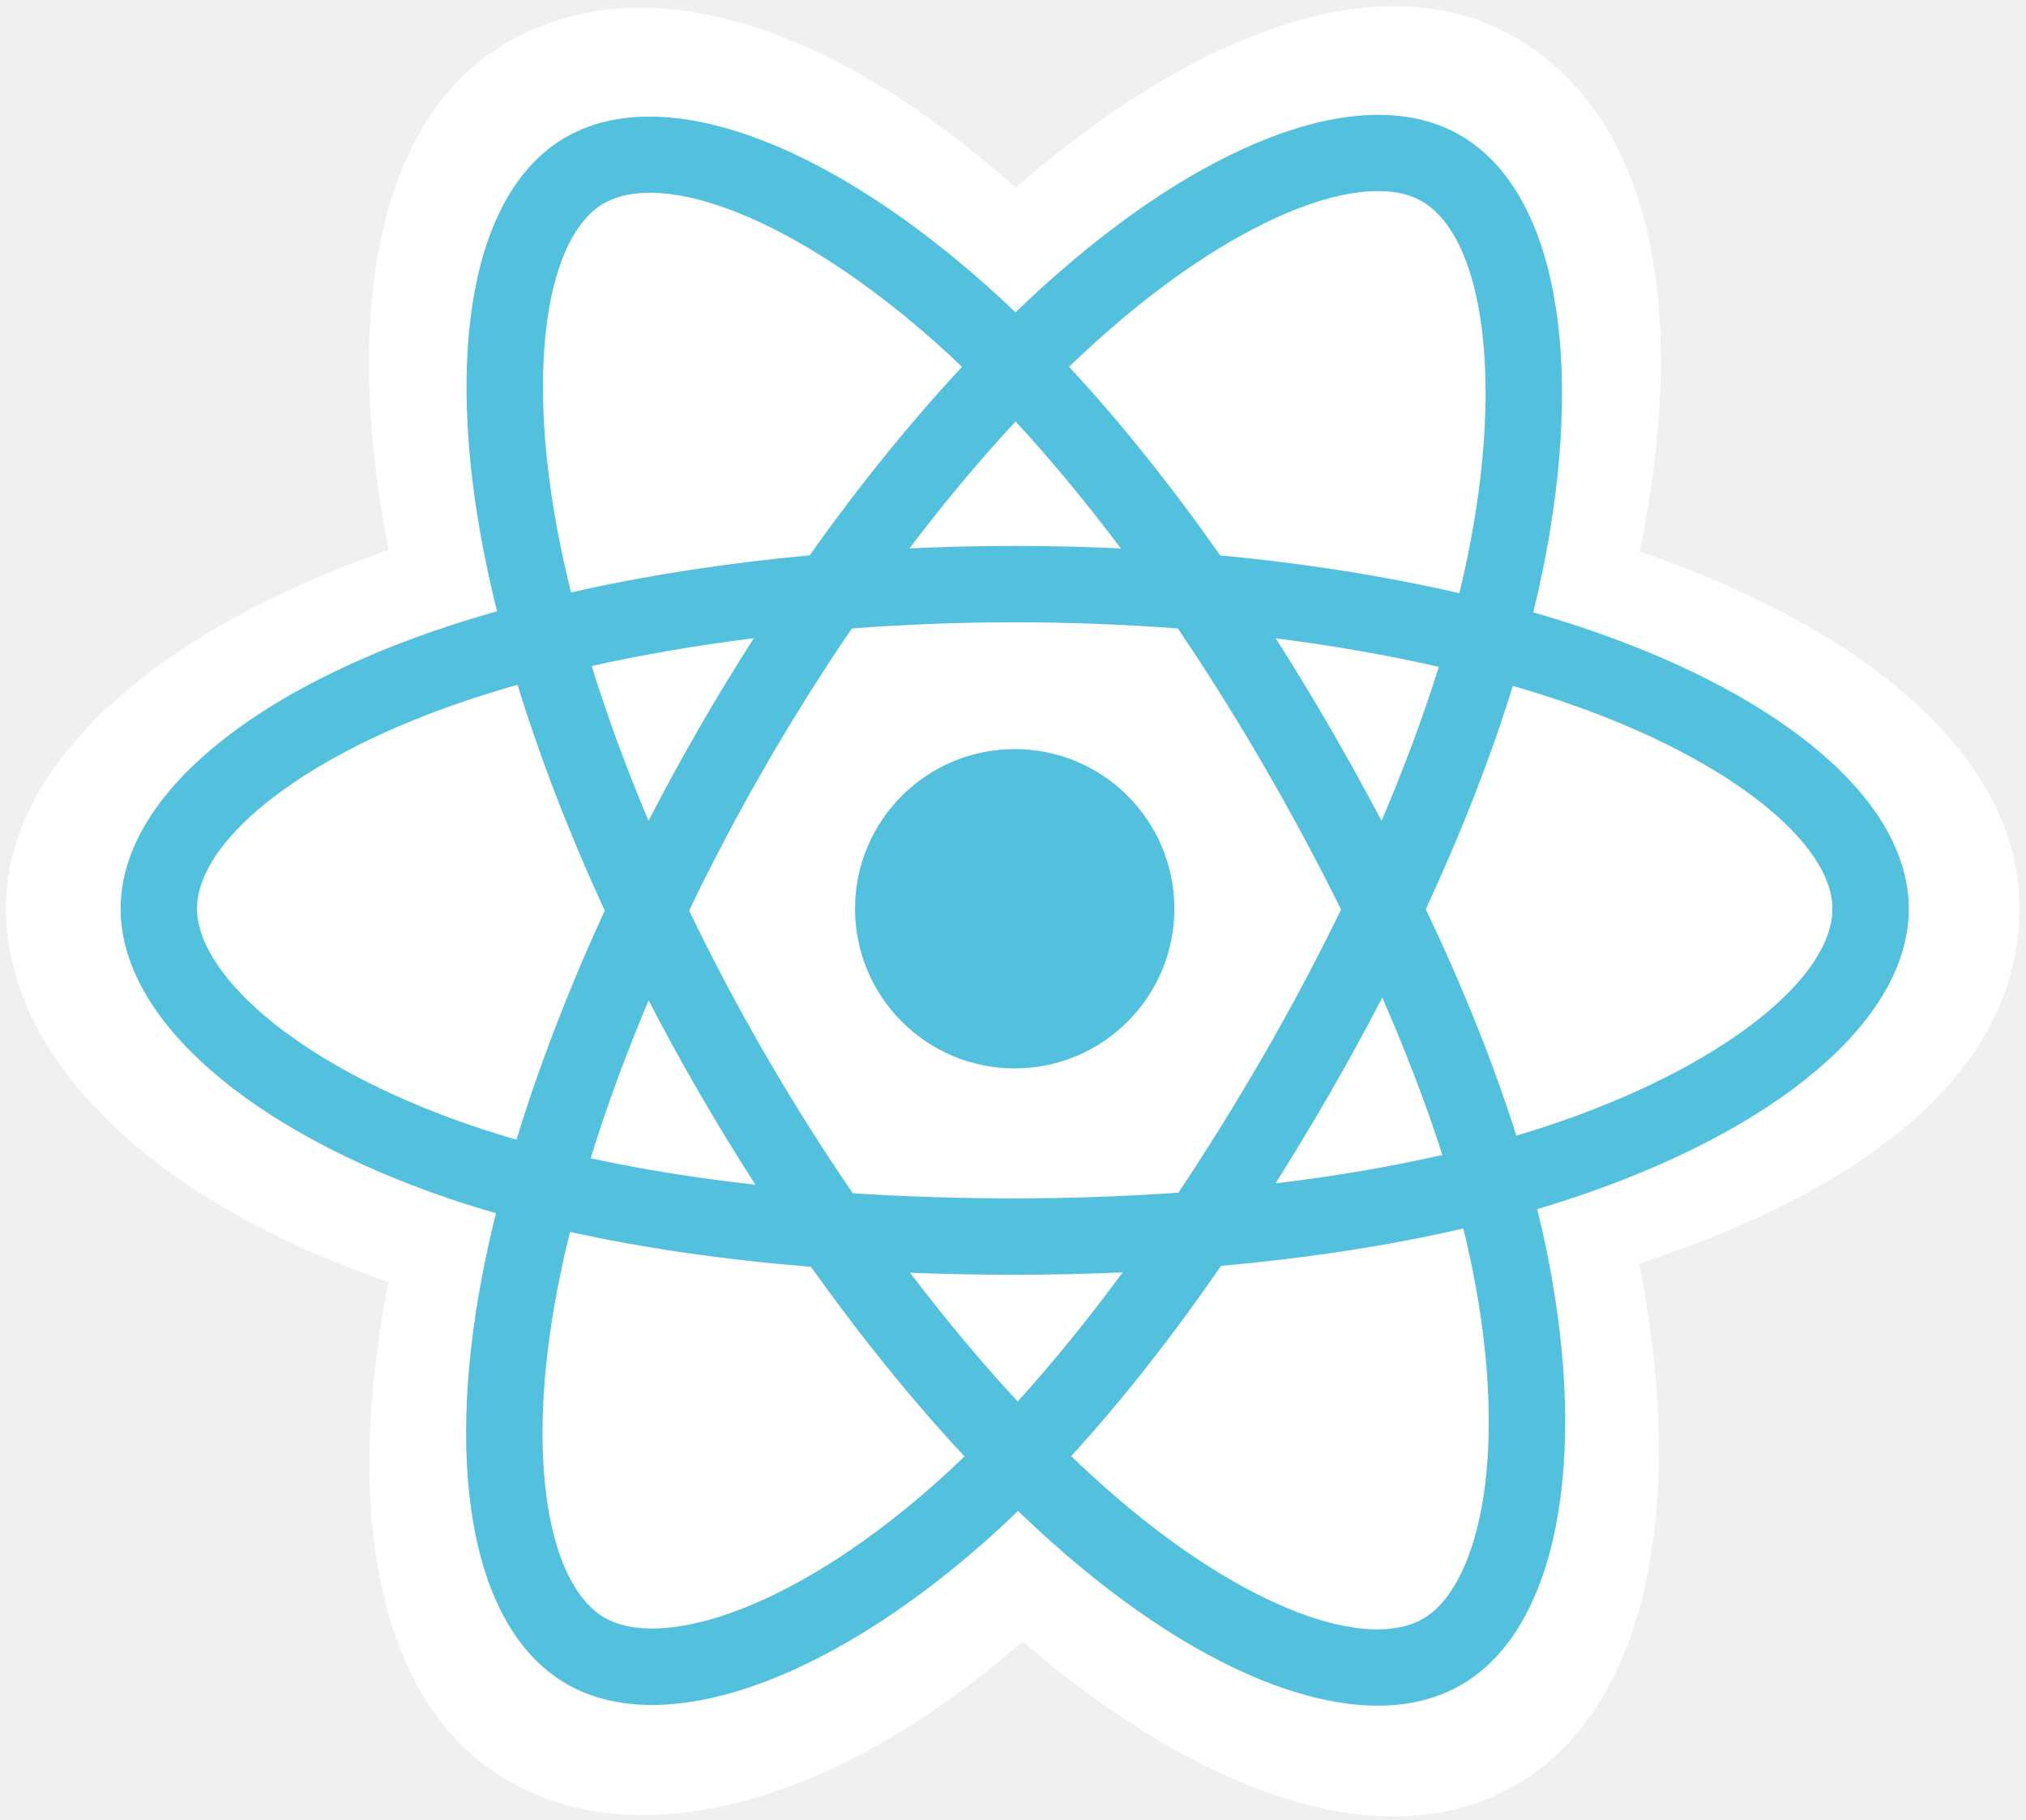
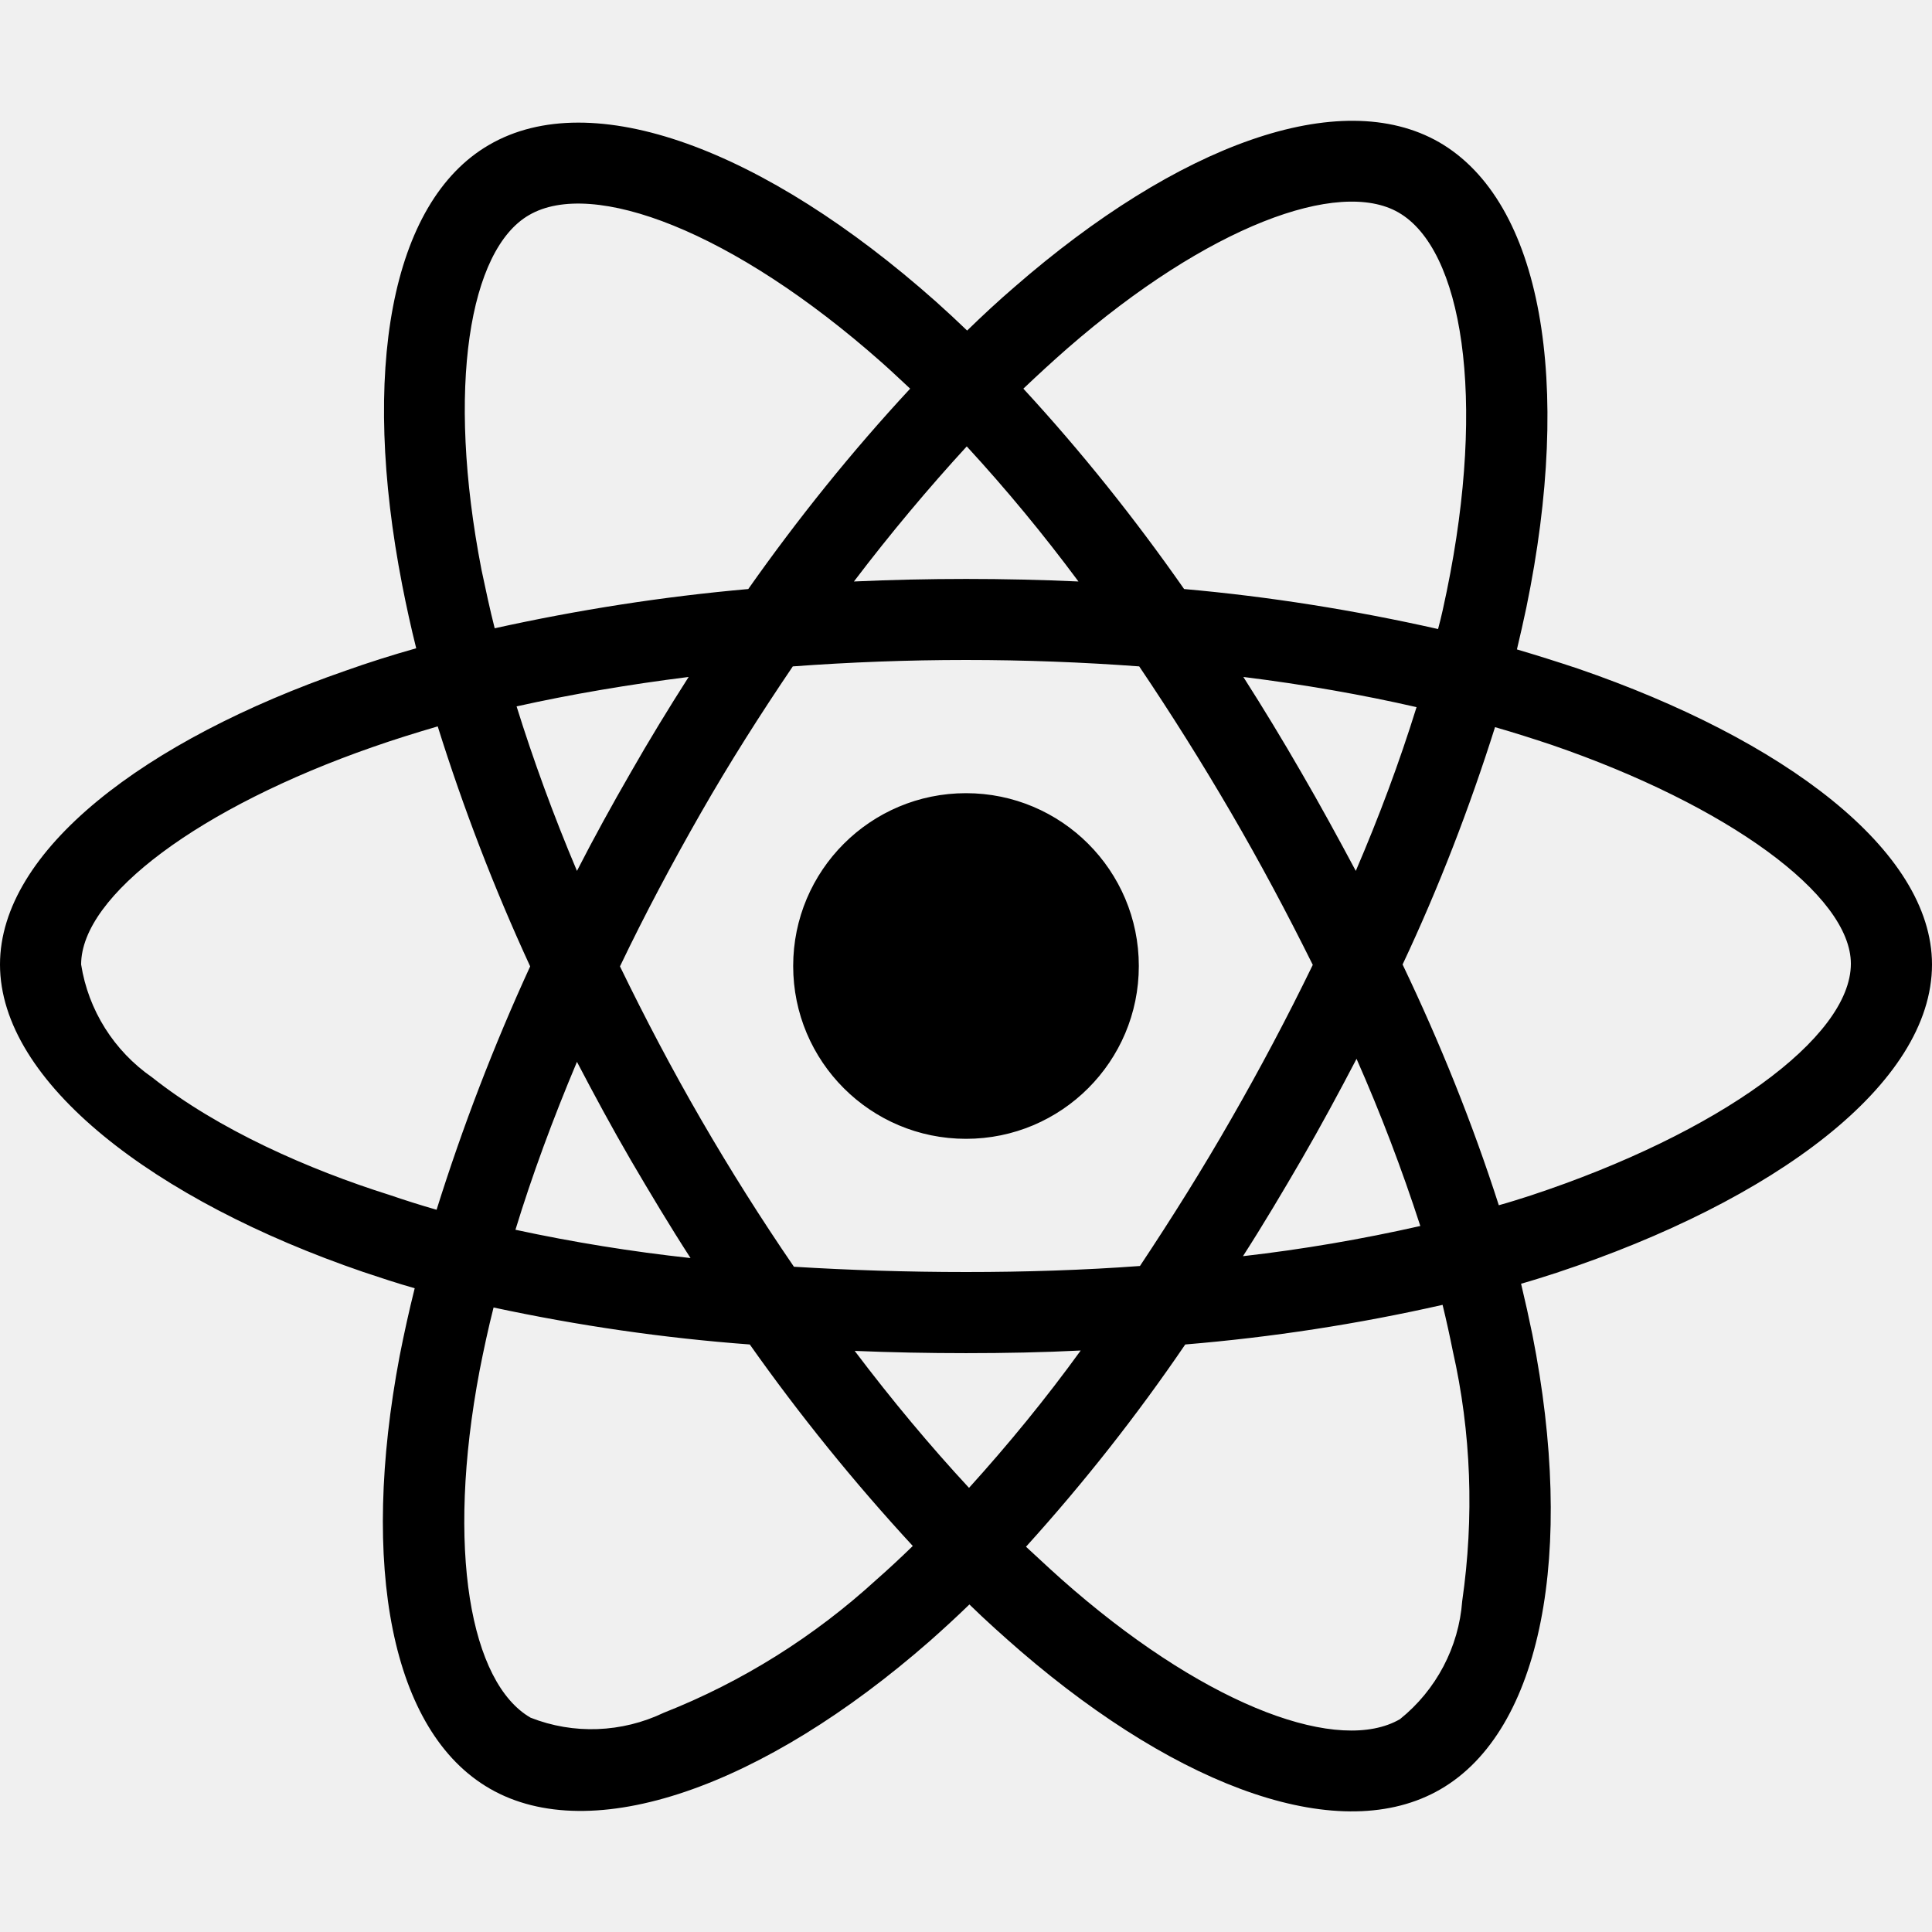
- <svg xmlns="http://www.w3.org/2000/svg" width="2500" height="2246" viewBox="0 0 256 230" preserveAspectRatio="xMinYMin meet">
-   <path d="M.754 114.75c0 19.215 18.763 37.152 48.343 47.263-5.907 29.737-1.058 53.706 15.136 63.045 16.645 9.6 41.443 2.955 64.98-17.62 22.943 19.744 46.13 27.514 62.31 18.148 16.63-9.627 21.687-35.221 15.617-65.887 30.81-10.186 48.044-25.481 48.044-44.949 0-18.769-18.797-35.006-47.979-45.052 6.535-31.933.998-55.32-15.867-65.045-16.259-9.376-39.716-1.204-62.996 19.056C104.122 2.205 80.897-4.36 64.05 5.392 47.806 14.795 43.171 39.2 49.097 69.487 20.515 79.452.754 96.057.754 114.75z" fill="#FFF" />
-   <path d="M201.025 79.674a151.364 151.364 0 0 0-7.274-2.292 137.5 137.5 0 0 0 1.124-4.961c5.506-26.728 1.906-48.26-10.388-55.348-11.787-6.798-31.065.29-50.535 17.233a151.136 151.136 0 0 0-5.626 5.163 137.573 137.573 0 0 0-3.744-3.458c-20.405-18.118-40.858-25.752-53.139-18.643-11.776 6.817-15.264 27.06-10.307 52.39a150.91 150.91 0 0 0 1.67 7.484c-2.894.822-5.689 1.698-8.363 2.63-23.922 8.34-39.2 21.412-39.2 34.97 0 14.004 16.4 28.05 41.318 36.566a128.44 128.44 0 0 0 6.11 1.91 147.813 147.813 0 0 0-1.775 8.067c-4.726 24.89-1.035 44.653 10.71 51.428 12.131 6.995 32.491-.195 52.317-17.525 1.567-1.37 3.14-2.823 4.715-4.346a148.34 148.34 0 0 0 6.108 5.573c19.204 16.525 38.17 23.198 49.905 16.405 12.12-7.016 16.058-28.247 10.944-54.078-.39-1.973-.845-3.988-1.355-6.04 1.43-.422 2.833-.858 4.202-1.312 25.904-8.582 42.757-22.457 42.757-36.648 0-13.607-15.77-26.767-40.174-35.168z" fill="#53C1DE" />
-   <path d="M195.406 142.328c-1.235.409-2.503.804-3.795 1.187-2.86-9.053-6.72-18.68-11.442-28.625 4.507-9.71 8.217-19.213 10.997-28.208 2.311.67 4.555 1.375 6.717 2.12 20.91 7.197 33.664 17.84 33.664 26.04 0 8.735-13.775 20.075-36.14 27.486zm-9.28 18.389c2.261 11.422 2.584 21.749 1.086 29.822-1.346 7.254-4.052 12.09-7.398 14.027-7.121 4.122-22.35-1.236-38.772-15.368-1.883-1.62-3.78-3.35-5.682-5.18 6.367-6.964 12.73-15.06 18.94-24.05 10.924-.969 21.244-2.554 30.603-4.717.46 1.86.87 3.683 1.223 5.466zm-93.85 43.137c-6.957 2.457-12.498 2.527-15.847.596-7.128-4.11-10.09-19.98-6.049-41.265a138.507 138.507 0 0 1 1.65-7.502c9.255 2.047 19.5 3.52 30.45 4.408 6.251 8.797 12.798 16.883 19.396 23.964a118.863 118.863 0 0 1-4.305 3.964c-8.767 7.664-17.552 13.1-25.294 15.835zm-32.593-61.58c-11.018-3.766-20.117-8.66-26.354-14-5.604-4.8-8.434-9.565-8.434-13.432 0-8.227 12.267-18.722 32.726-25.855a139.276 139.276 0 0 1 7.777-2.447c2.828 9.197 6.537 18.813 11.013 28.537-4.534 9.869-8.296 19.638-11.15 28.943a118.908 118.908 0 0 1-5.578-1.746zm10.926-74.37c-4.247-21.703-1.427-38.074 5.67-42.182 7.56-4.376 24.275 1.864 41.893 17.507 1.126 1 2.257 2.047 3.39 3.13-6.564 7.049-13.051 15.074-19.248 23.82-10.627.985-20.8 2.567-30.152 4.686a141.525 141.525 0 0 1-1.553-6.962zm97.467 24.067a306.982 306.982 0 0 0-6.871-11.3c7.21.91 14.117 2.12 20.603 3.601-1.947 6.241-4.374 12.767-7.232 19.457a336.42 336.42 0 0 0-6.5-11.758zm-39.747-38.714c4.452 4.823 8.911 10.209 13.297 16.052a284.245 284.245 0 0 0-26.706-.006c4.39-5.789 8.887-11.167 13.409-16.046zm-40.002 38.78a285.24 285.24 0 0 0-6.378 11.685c-2.811-6.667-5.216-13.222-7.18-19.552 6.447-1.443 13.322-2.622 20.485-3.517a283.79 283.79 0 0 0-6.927 11.384zm7.133 57.683c-7.4-.826-14.379-1.945-20.824-3.348 1.995-6.442 4.453-13.138 7.324-19.948a283.494 283.494 0 0 0 6.406 11.692 285.27 285.27 0 0 0 7.094 11.604zm33.136 27.389c-4.575-4.937-9.138-10.397-13.595-16.27 4.326.17 8.737.256 13.22.256 4.606 0 9.159-.103 13.64-.303-4.4 5.98-8.843 11.448-13.265 16.317zm46.072-51.032c3.02 6.884 5.566 13.544 7.588 19.877-6.552 1.495-13.625 2.699-21.078 3.593a337.537 337.537 0 0 0 6.937-11.498 306.632 306.632 0 0 0 6.553-11.972zm-14.915 7.15a316.478 316.478 0 0 1-10.84 17.49c-6.704.479-13.632.726-20.692.726-7.031 0-13.871-.219-20.458-.646A273.798 273.798 0 0 1 96.72 133.28a271.334 271.334 0 0 1-9.64-18.206 273.864 273.864 0 0 1 9.611-18.216v.002a271.252 271.252 0 0 1 10.956-17.442c6.72-.508 13.61-.774 20.575-.774 6.996 0 13.895.268 20.613.78a290.704 290.704 0 0 1 10.887 17.383 316.418 316.418 0 0 1 9.741 18.13 290.806 290.806 0 0 1-9.709 18.29zm19.913-107.792c7.566 4.364 10.509 21.961 5.755 45.038a127.525 127.525 0 0 1-1.016 4.492c-9.374-2.163-19.554-3.773-30.212-4.773-6.209-8.841-12.642-16.88-19.1-23.838a141.92 141.92 0 0 1 5.196-4.766c16.682-14.518 32.273-20.25 39.377-16.153z" fill="#FFF" />
-   <path d="M128.221 94.665c11.144 0 20.177 9.034 20.177 20.177 0 11.144-9.033 20.178-20.177 20.178-11.143 0-20.177-9.034-20.177-20.178 0-11.143 9.034-20.177 20.177-20.177" fill="#53C1DE" />
+ <svg xmlns="http://www.w3.org/2000/svg" viewBox="0 0 512 512">
+   <path d="M418.2 177.2c-5.4-1.8-10.8-3.5-16.2-5.1.9-3.7 1.7-7.4 2.5-11.1 12.3-59.6 4.2-107.5-23.1-123.3-26.3-15.1-69.2.6-112.6 38.4-4.3 3.7-8.5 7.6-12.5 11.5-2.7-2.6-5.5-5.2-8.3-7.7-45.5-40.4-91.1-57.4-118.4-41.5-26.2 15.2-34 60.3-23 116.7 1.1 5.6 2.3 11.1 3.7 16.7-6.4 1.8-12.7 3.8-18.6 5.9C38.3 196.2 0 225.4 0 255.6c0 31.2 40.8 62.5 96.3 81.5 4.5 1.5 9 3 13.6 4.3-1.5 6-2.8 11.9-4 18-10.5 55.5-2.3 99.5 23.9 114.6 27 15.6 72.4-.4 116.6-39.1 3.5-3.1 7-6.3 10.5-9.7 4.4 4.3 9 8.4 13.6 12.4 42.8 36.8 85.1 51.7 111.2 36.6 27-15.6 35.8-62.9 24.4-120.5-.9-4.4-1.9-8.9-3-13.5 3.2-.9 6.3-1.9 9.4-2.9 57.7-19.1 99.5-50 99.5-81.7 0-30.3-39.4-59.7-93.8-78.4zM282.9 92.3c37.2-32.4 71.9-45.1 87.7-36 16.9 9.7 23.4 48.9 12.8 100.4-.7 3.4-1.4 6.7-2.3 10-22.2-5-44.7-8.6-67.3-10.6-13-18.6-27.2-36.4-42.6-53.1 3.9-3.7 7.7-7.2 11.7-10.7zM167.2 307.5c5.1 8.7 10.3 17.4 15.8 25.9-15.6-1.7-31.1-4.2-46.4-7.5 4.4-14.4 9.9-29.3 16.3-44.5 4.6 8.8 9.3 17.5 14.3 26.1zm-30.3-120.3c14.4-3.2 29.7-5.8 45.6-7.8-5.3 8.3-10.5 16.8-15.4 25.4-4.9 8.5-9.7 17.2-14.2 26-6.3-14.9-11.6-29.5-16-43.6zm27.4 68.9c6.6-13.8 13.8-27.3 21.4-40.6s15.8-26.2 24.4-38.9c15-1.1 30.3-1.7 45.9-1.7s31 .6 45.9 1.7c8.5 12.6 16.6 25.5 24.3 38.7s14.9 26.7 21.7 40.4c-6.7 13.8-13.9 27.4-21.6 40.8-7.6 13.3-15.7 26.2-24.2 39-14.9 1.1-30.4 1.6-46.1 1.6s-30.9-.5-45.6-1.4c-8.7-12.7-16.9-25.7-24.6-39s-14.8-26.8-21.5-40.6zm180.6 51.2c5.1-8.8 9.9-17.7 14.6-26.7 6.4 14.5 12 29.2 16.9 44.3-15.5 3.5-31.2 6.2-47 8 5.4-8.4 10.5-17 15.5-25.6zm14.4-76.5c-4.7-8.8-9.5-17.6-14.5-26.2-4.9-8.5-10-16.9-15.3-25.2 16.1 2 31.5 4.7 45.9 8-4.6 14.8-10 29.2-16.1 43.4zM256.2 118.3c10.5 11.4 20.4 23.4 29.6 35.8-19.8-.9-39.7-.9-59.5 0 9.8-12.9 19.9-24.9 29.9-35.8zM140.2 57c16.8-9.8 54.1 4.2 93.4 39 2.5 2.2 5 4.6 7.6 7-15.5 16.7-29.8 34.5-42.9 53.1-22.6 2-45 5.5-67.2 10.4-1.3-5.1-2.4-10.3-3.5-15.5-9.4-48.4-3.2-84.9 12.6-94zm-24.5 263.6c-4.2-1.2-8.3-2.5-12.4-3.9-21.3-6.7-45.5-17.3-63-31.2-10.1-7-16.9-17.8-18.8-29.9 0-18.3 31.6-41.7 77.2-57.6 5.7-2 11.5-3.8 17.3-5.5 6.8 21.7 15 43 24.5 63.6-9.6 20.9-17.9 42.5-24.8 64.5zm116.6 98c-16.5 15.1-35.6 27.1-56.4 35.3-11.1 5.3-23.9 5.8-35.3 1.3-15.9-9.2-22.5-44.5-13.5-92 1.1-5.6 2.3-11.2 3.7-16.7 22.4 4.8 45 8.1 67.9 9.8 13.2 18.7 27.7 36.6 43.2 53.4-3.2 3.1-6.4 6.1-9.6 8.9zm24.5-24.3c-10.2-11-20.4-23.2-30.3-36.3 9.6.4 19.5.6 29.5.6 10.3 0 20.4-.2 30.4-.7-9.2 12.7-19.1 24.8-29.6 36.4zm130.7 30c-.9 12.2-6.9 23.6-16.5 31.3-15.9 9.2-49.8-2.8-86.4-34.2-4.2-3.6-8.4-7.5-12.7-11.5 15.3-16.9 29.4-34.8 42.2-53.6 22.9-1.9 45.7-5.4 68.2-10.5 1 4.1 1.9 8.2 2.7 12.2 4.9 21.6 5.7 44.1 2.5 66.3zm18.2-107.5c-2.8.9-5.6 1.8-8.5 2.6-7-21.8-15.6-43.1-25.5-63.8 9.6-20.4 17.7-41.4 24.5-62.9 5.2 1.5 10.2 3.1 15 4.7 46.6 16 79.3 39.8 79.3 58 0 19.6-34.9 44.9-84.8 61.4zm-149.7-15c25.3 0 45.8-20.5 45.8-45.8s-20.5-45.8-45.8-45.8c-25.3 0-45.8 20.5-45.8 45.8s20.5 45.8 45.8 45.8z" />
</svg>
